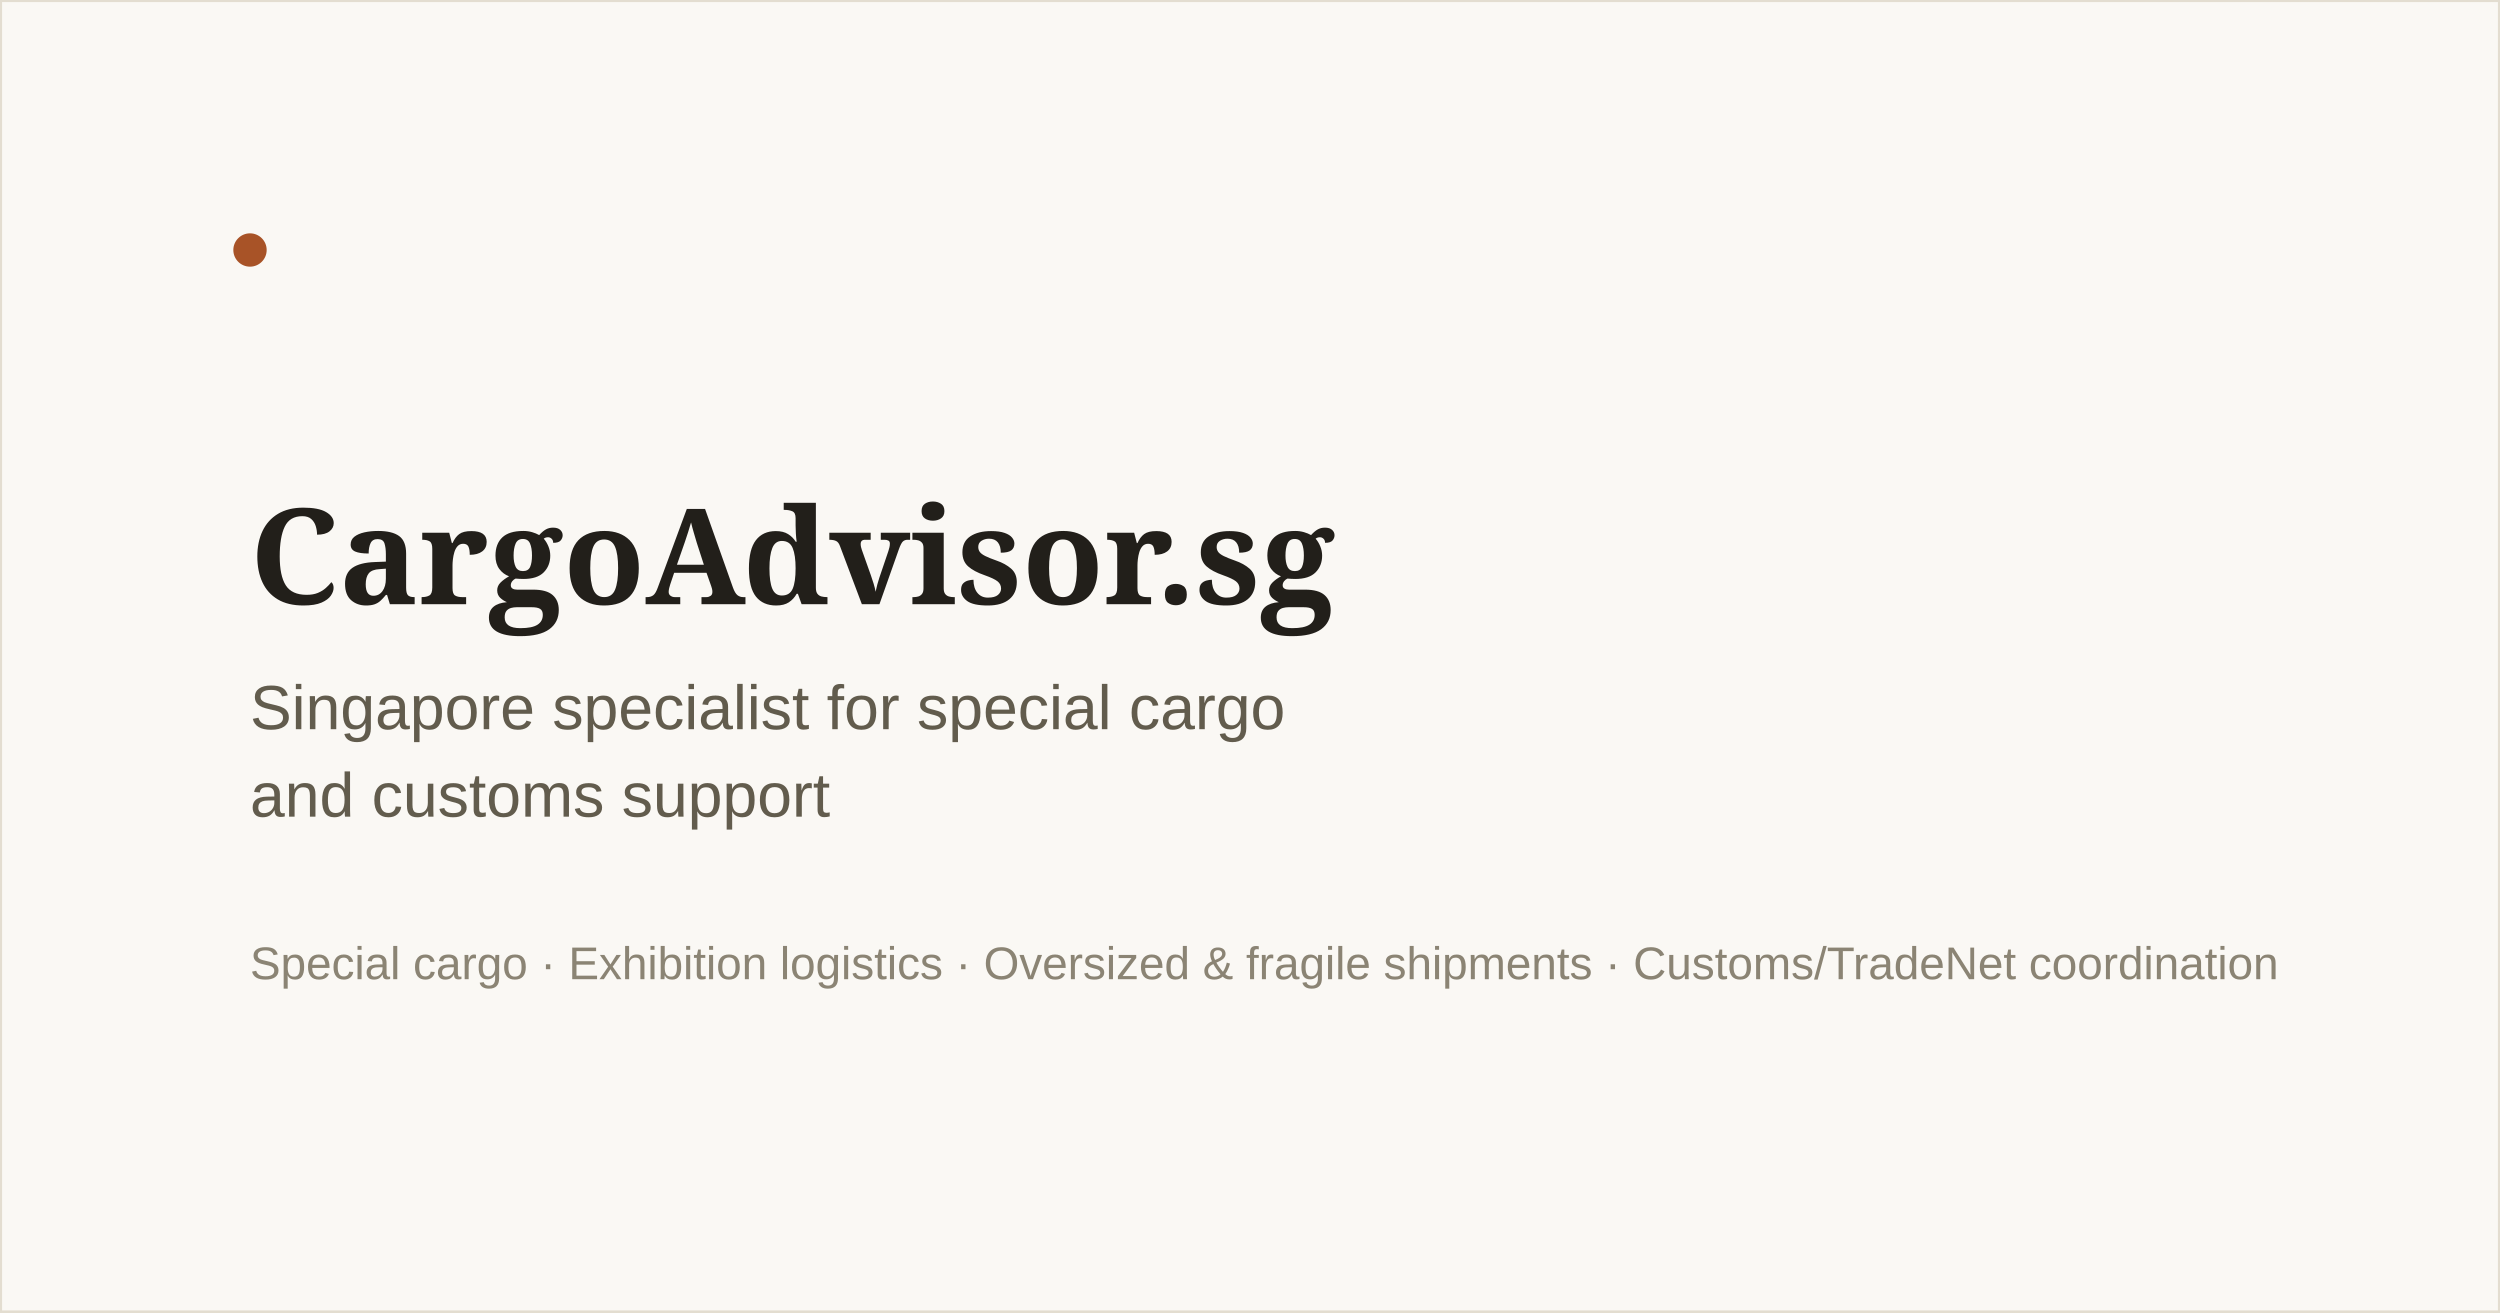
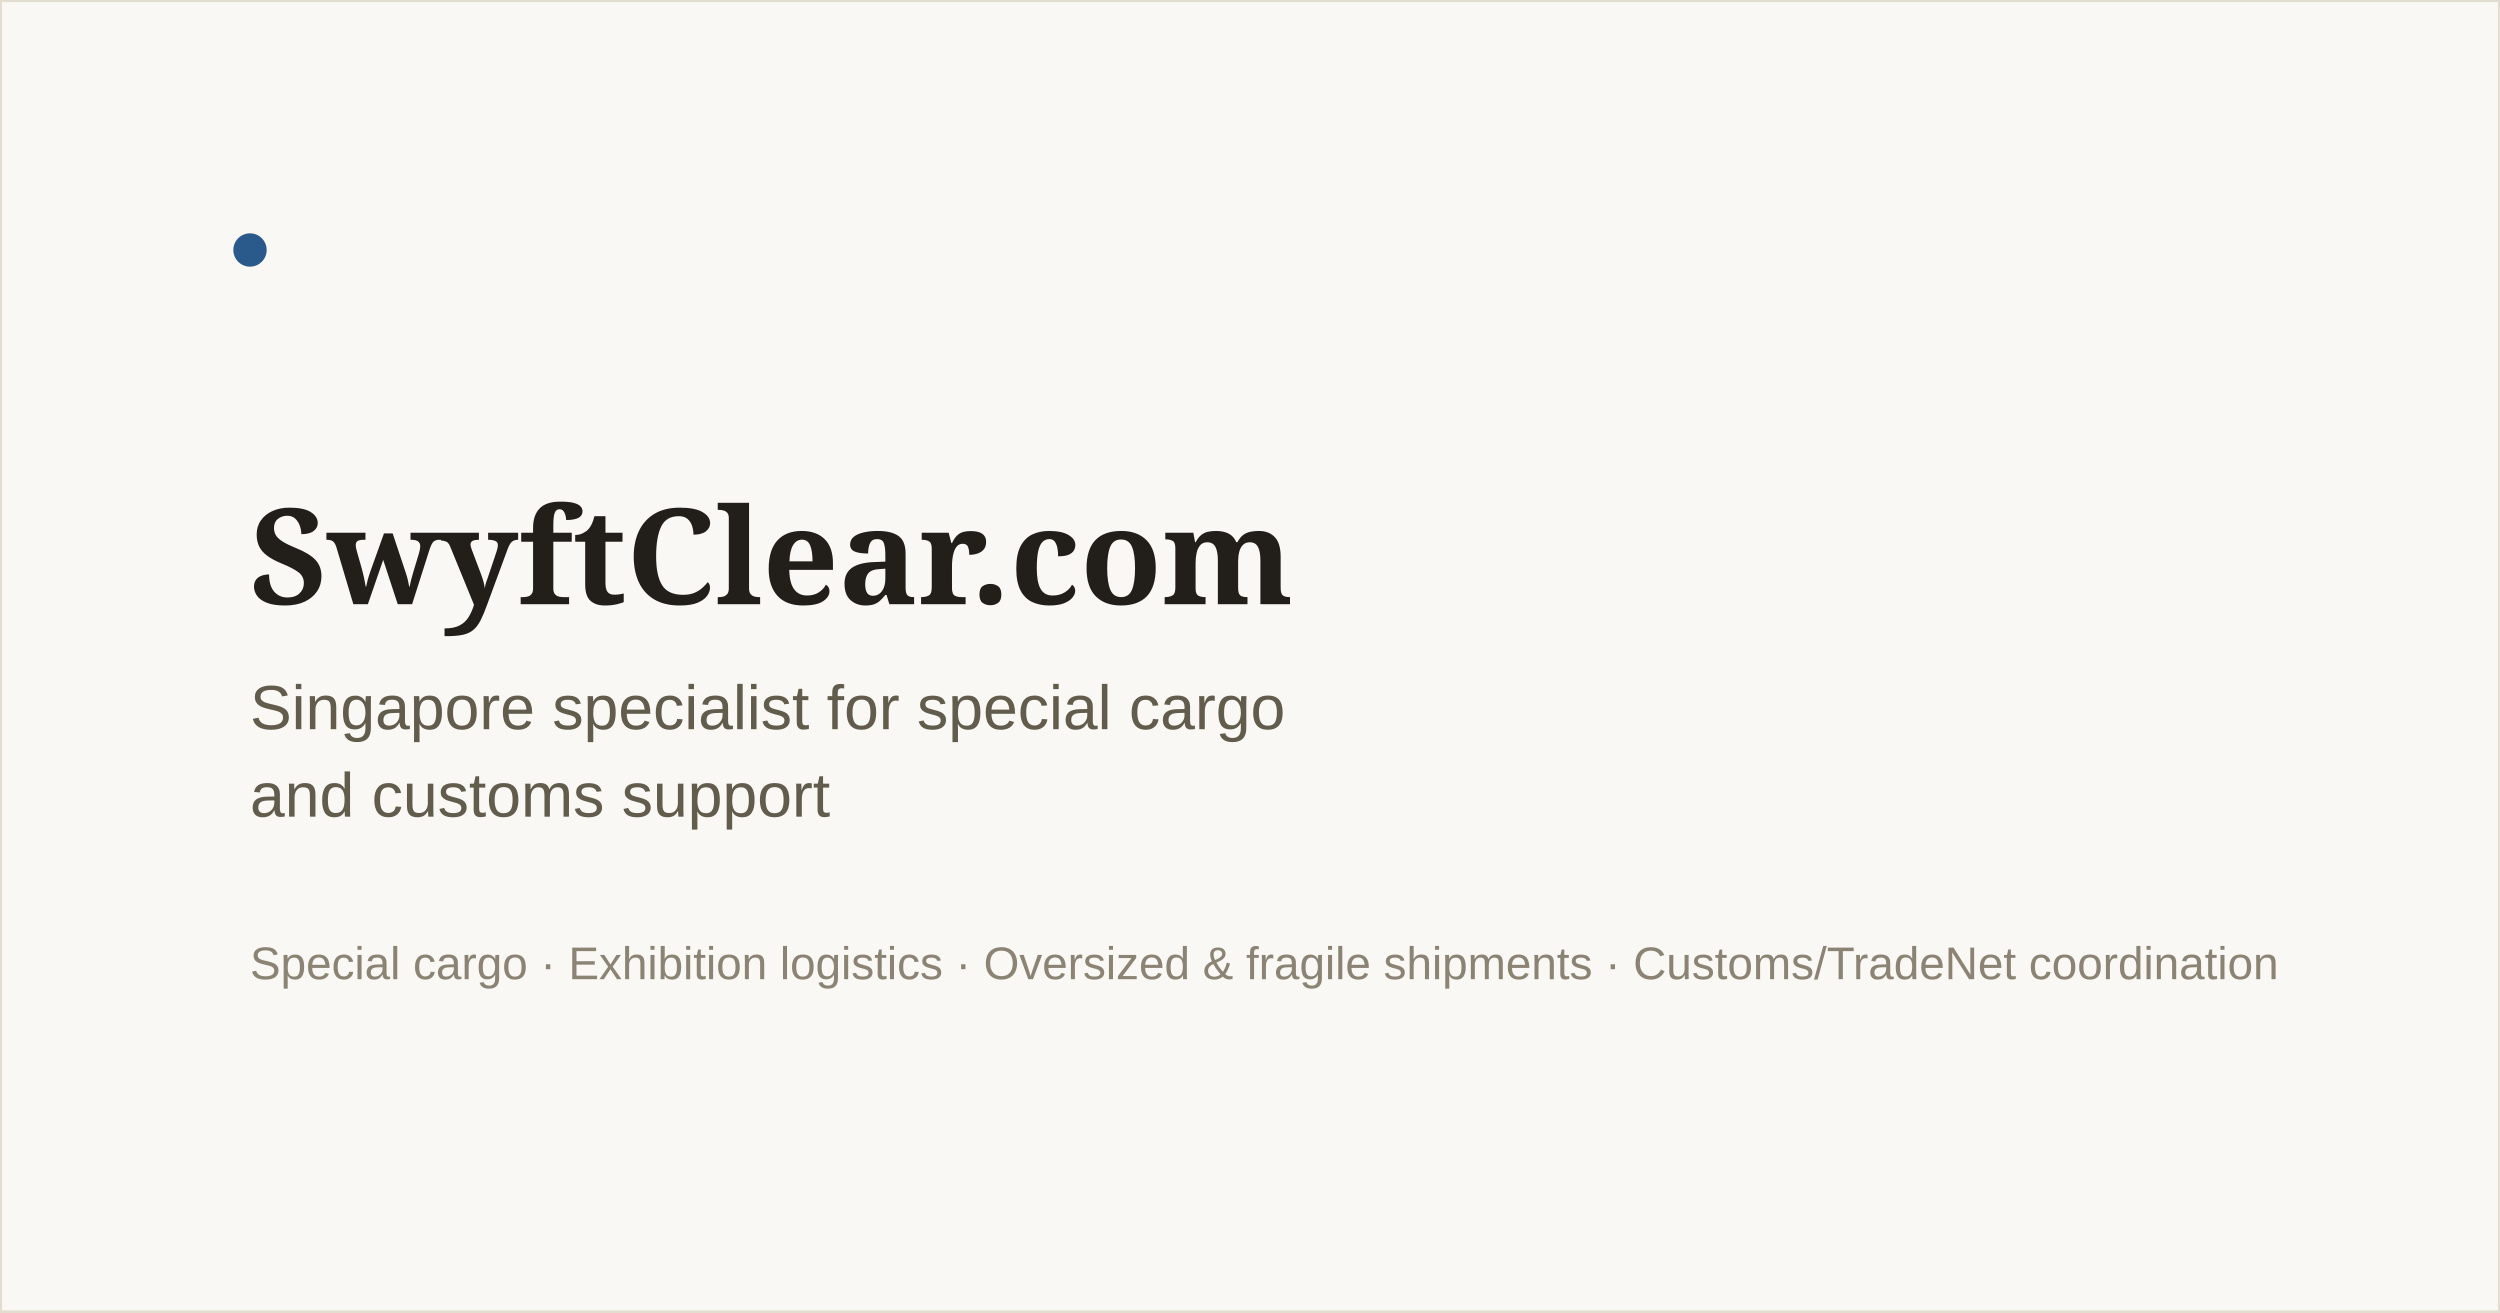
<svg xmlns="http://www.w3.org/2000/svg" width="1200" height="630" viewBox="0 0 1200 630">
  <rect width="1200" height="630" fill="#faf8f4" />
  <rect x="0" y="0" width="1200" height="630" fill="none" stroke="#e3ddd0" stroke-width="2" />
-   <circle cx="120" cy="120" r="8" fill="#a85327" />
-   <text x="120" y="290" font-family="Georgia, serif" font-size="64" fill="#221f1a" font-weight="600">CargoAdvisor.sg</text>
+   <circle cx="120" cy="120" r="8" fill="#2a5a8c" />
+   <text x="120" y="290" font-family="Georgia, serif" font-size="64" fill="#221f1a" font-weight="600">SwyftClear.com</text>
  <text x="120" y="350" font-family="Arial, sans-serif" font-size="30" fill="#625c4d">Singapore specialist for special cargo</text>
  <text x="120" y="392" font-family="Arial, sans-serif" font-size="30" fill="#625c4d">and customs support</text>
  <text x="120" y="470" font-family="Arial, sans-serif" font-size="22" fill="#8b8474">Special cargo · Exhibition logistics · Oversized &amp; fragile shipments · Customs/TradeNet coordination</text>
</svg>
